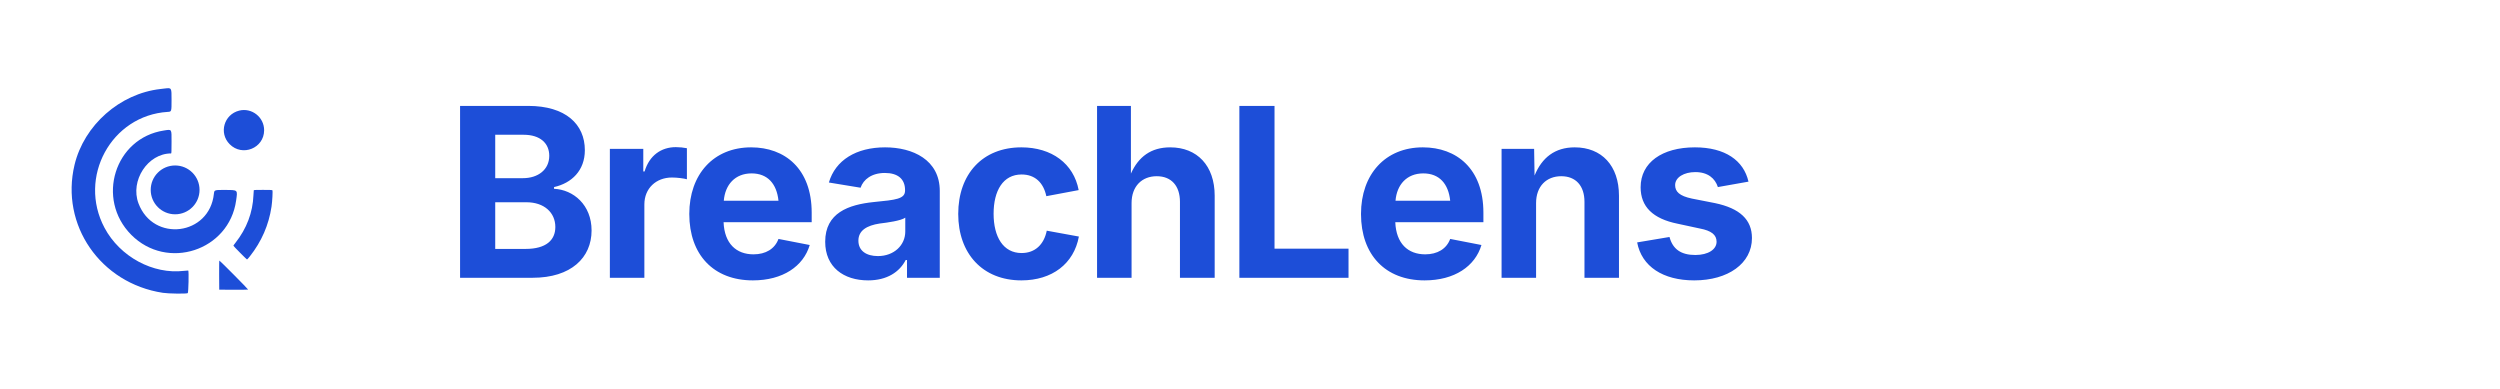
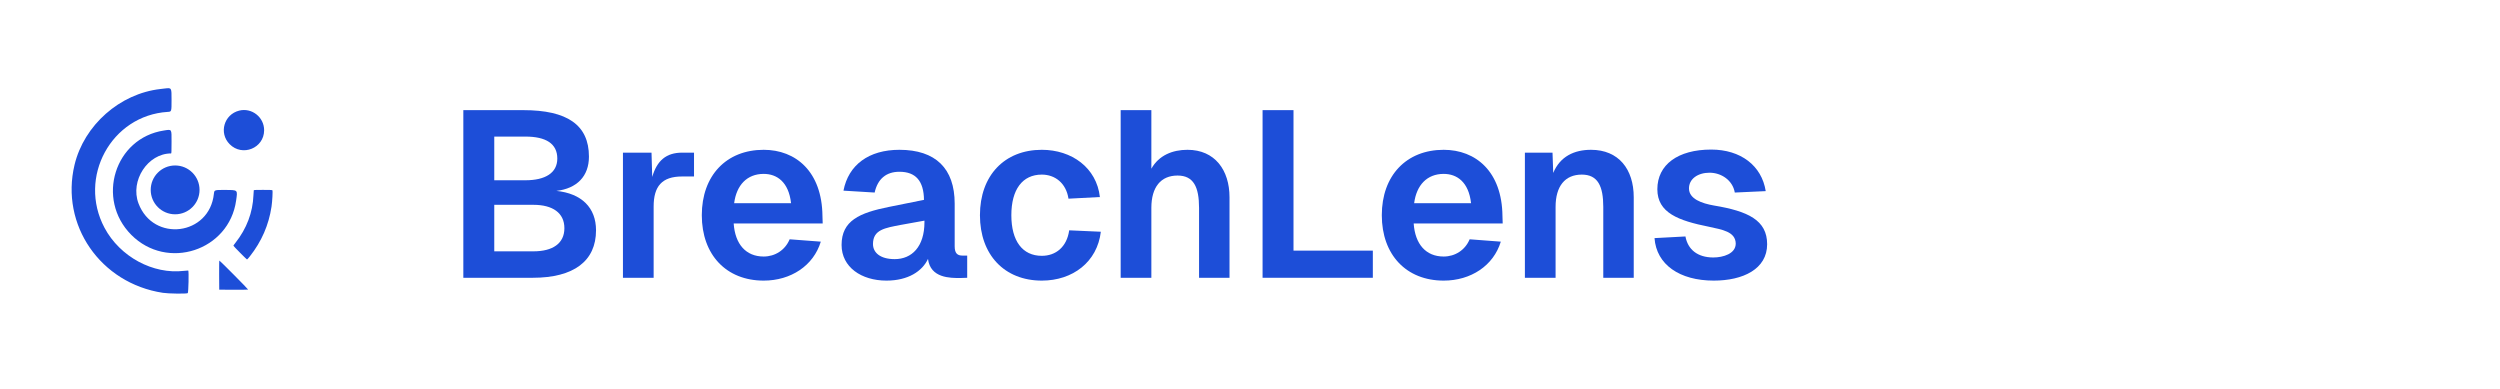
<svg xmlns="http://www.w3.org/2000/svg" width="180" height="28" viewBox="0 0 180 28" role="img" aria-label="BreachLens">
  <svg x="0" y="2" width="24" height="24" viewBox="0 0 1024 1024">
    <g transform="translate(0 1024) scale(0.1 -0.1)" fill="#1D4ED8" fill-rule="evenodd">
      <path d="M5055 8374 c-16 -2 -73 -9 -125 -15 -1248 -140 -2347 -1110 -2640 -2329 -442 -1847 794 -3639 2713 -3932 173 -27 723 -34 765 -10 22 13 37 682 15 695 -5 2 -62 -2 -128 -10 -954 -116 -1971 434 -2444 1322 -828 1552 209 3454 1943 3561 116 7 116 7 116 365 0 387 6 378 -215 353z M7347 7695 c-468 -119 -630 -690 -292 -1031 388 -393 1057 -124 1059 426 2 403 -379 703 -767 605z M5035 7084 c-1510 -231 -2096 -2103 -1003 -3204 1103 -1111 3007 -488 3222 1055 47 332 59 320 -325 323 -345 2 -345 2 -358 -117 -132 -1283 -1862 -1503 -2317 -295 -262 697 285 1534 1003 1534 10 0 13 75 13 360 0 402 14 382 -235 344z M7796 5248 c-3 -7 -7 -76 -10 -153 -21 -529 -208 -1023 -551 -1458 -36 -45 -65 -86 -65 -92 0 -12 401 -417 418 -423 6 -2 44 41 86 94 361 457 582 964 667 1529 24 161 42 485 27 503 -8 9 -78 12 -290 12 -214 0 -280 -3 -282 -12z M6732 2643 l3 -448 439 -3 c242 -1 444 2 448 6 8 8 -859 882 -882 890 -7 3 -9 -151 -8 -445z" />
    </g>
    <circle cx="538" cy="498" r="75" fill="#1D4ED8" />
  </svg>
-   <text x="32" y="20" font-family="-apple-system, BlinkMacSystemFont, 'Segoe UI', system-ui, Inter, Arial, sans-serif" font-size="17" font-weight="700" fill="#1D4ED8" letter-spacing="-0.4">BreachLens</text>
+   <g transform="translate(32 20)" fill="#1D4ED8">
+     <path transform="matrix(0.017 0 0 -0.017 0 0)" d="M80 0L374 0C548 0 642 71 642 201C642 297 581 357 474 368C561 378 612 430 612 513C612 648 519 710 334 710L80 710ZM211 112L211 309L377 309C458 309 508 275 508 210C508 145 458 112 377 112ZM211 413L211 598L343 598C430 598 478 568 478 505C478 444 427 413 343 413Z" />
+     <path transform="matrix(0.017 0 0 -0.017 11.662 0)" d="M70 530L70 0L200 0L200 302C200 387 235 429 320 429L371 429L371 530L321 530C253 530 214 496 194 427L191 530Z" />
+     <path transform="matrix(0.017 0 0 -0.017 17.816 0)" d="M42 265C42 97 146 -12 304 -12C419 -12 515 51 546 153L414 163C395 117 352 90 304 90C229 90 183 142 177 230L554 230L553 262C551 450 440 542 304 542C146 542 42 433 42 265ZM179 316C189 393 234 440 304 440C360 440 410 406 420 316Z" />
+     <path transform="matrix(0.017 0 0 -0.017 27.88 0)" d="M50 369L182 361C195 419 231 449 287 449C356 449 390 410 391 330L242 300C118 275 42 242 42 139C42 45 126 -12 232 -12C324 -12 384 28 408 80C418 -2 503 -1 544 -1L574 0L574 94L554 94C534 94 521 102 521 133L521 314C521 463 440 542 287 542C157 542 71 478 50 369ZM175 143C175 204 226 211 293 224L393 242L393 236C393 131 339 79 267 79C205 79 175 107 175 143Z" />
+     <path transform="matrix(0.017 0 0 -0.017 37.842 0)" d="M417 335L550 342C536 466 431 542 304 542C146 542 42 433 42 265C42 97 146 -12 304 -12C435 -12 539 67 554 195L420 201C410 130 363 93 304 93C222 93 175 156 175 265C175 374 222 437 304 437C360 437 407 401 417 335Z" />
+     <path transform="matrix(0.017 0 0 -0.017 47.498 0)" d="M70 710L70 0L200 0L200 296C200 384 240 433 311 433C379 433 402 384 402 296L402 0L531 0L531 341C531 456 469 542 353 542C290 542 232 519 200 462L200 710Z" />
+     <path transform="matrix(0.017 0 0 -0.017 57.545 0)" d="M80 0L547 0L547 115L211 115L211 710L80 710Z" />
+     <path transform="matrix(0.017 0 0 -0.017 66.776 0)" d="M42 265C42 97 146 -12 304 -12C419 -12 515 51 546 153L414 163C395 117 352 90 304 90C229 90 183 142 177 230L554 230L553 262C551 450 440 542 304 542C146 542 42 433 42 265ZM179 316C189 393 234 440 304 440C360 440 410 406 420 316Z" />
+     <path transform="matrix(0.017 0 0 -0.017 76.602 0)" d="M70 530L70 0L200 0L200 300C200 388 240 437 311 437C379 437 402 388 402 300L402 0L531 0L531 341C531 460 467 542 350 542C279 542 219 514 190 444L187 530Z" />
+     <path transform="matrix(0.017 0 0 -0.017 86.411 0)" d="M382 361L513 367C496 475 407 543 282 543C141 543 54 479 54 375C54 275 143 242 273 216C327 204 385 196 386 145C386 102 333 86 291 86C224 86 183 120 173 175L42 168C50 56 148 -12 293 -12C417 -12 519 37 519 142C519 244 438 282 294 306C242 315 189 334 188 377C187 419 226 445 275 445C325 445 373 413 382 361Z" />
+   </g>
</svg>
